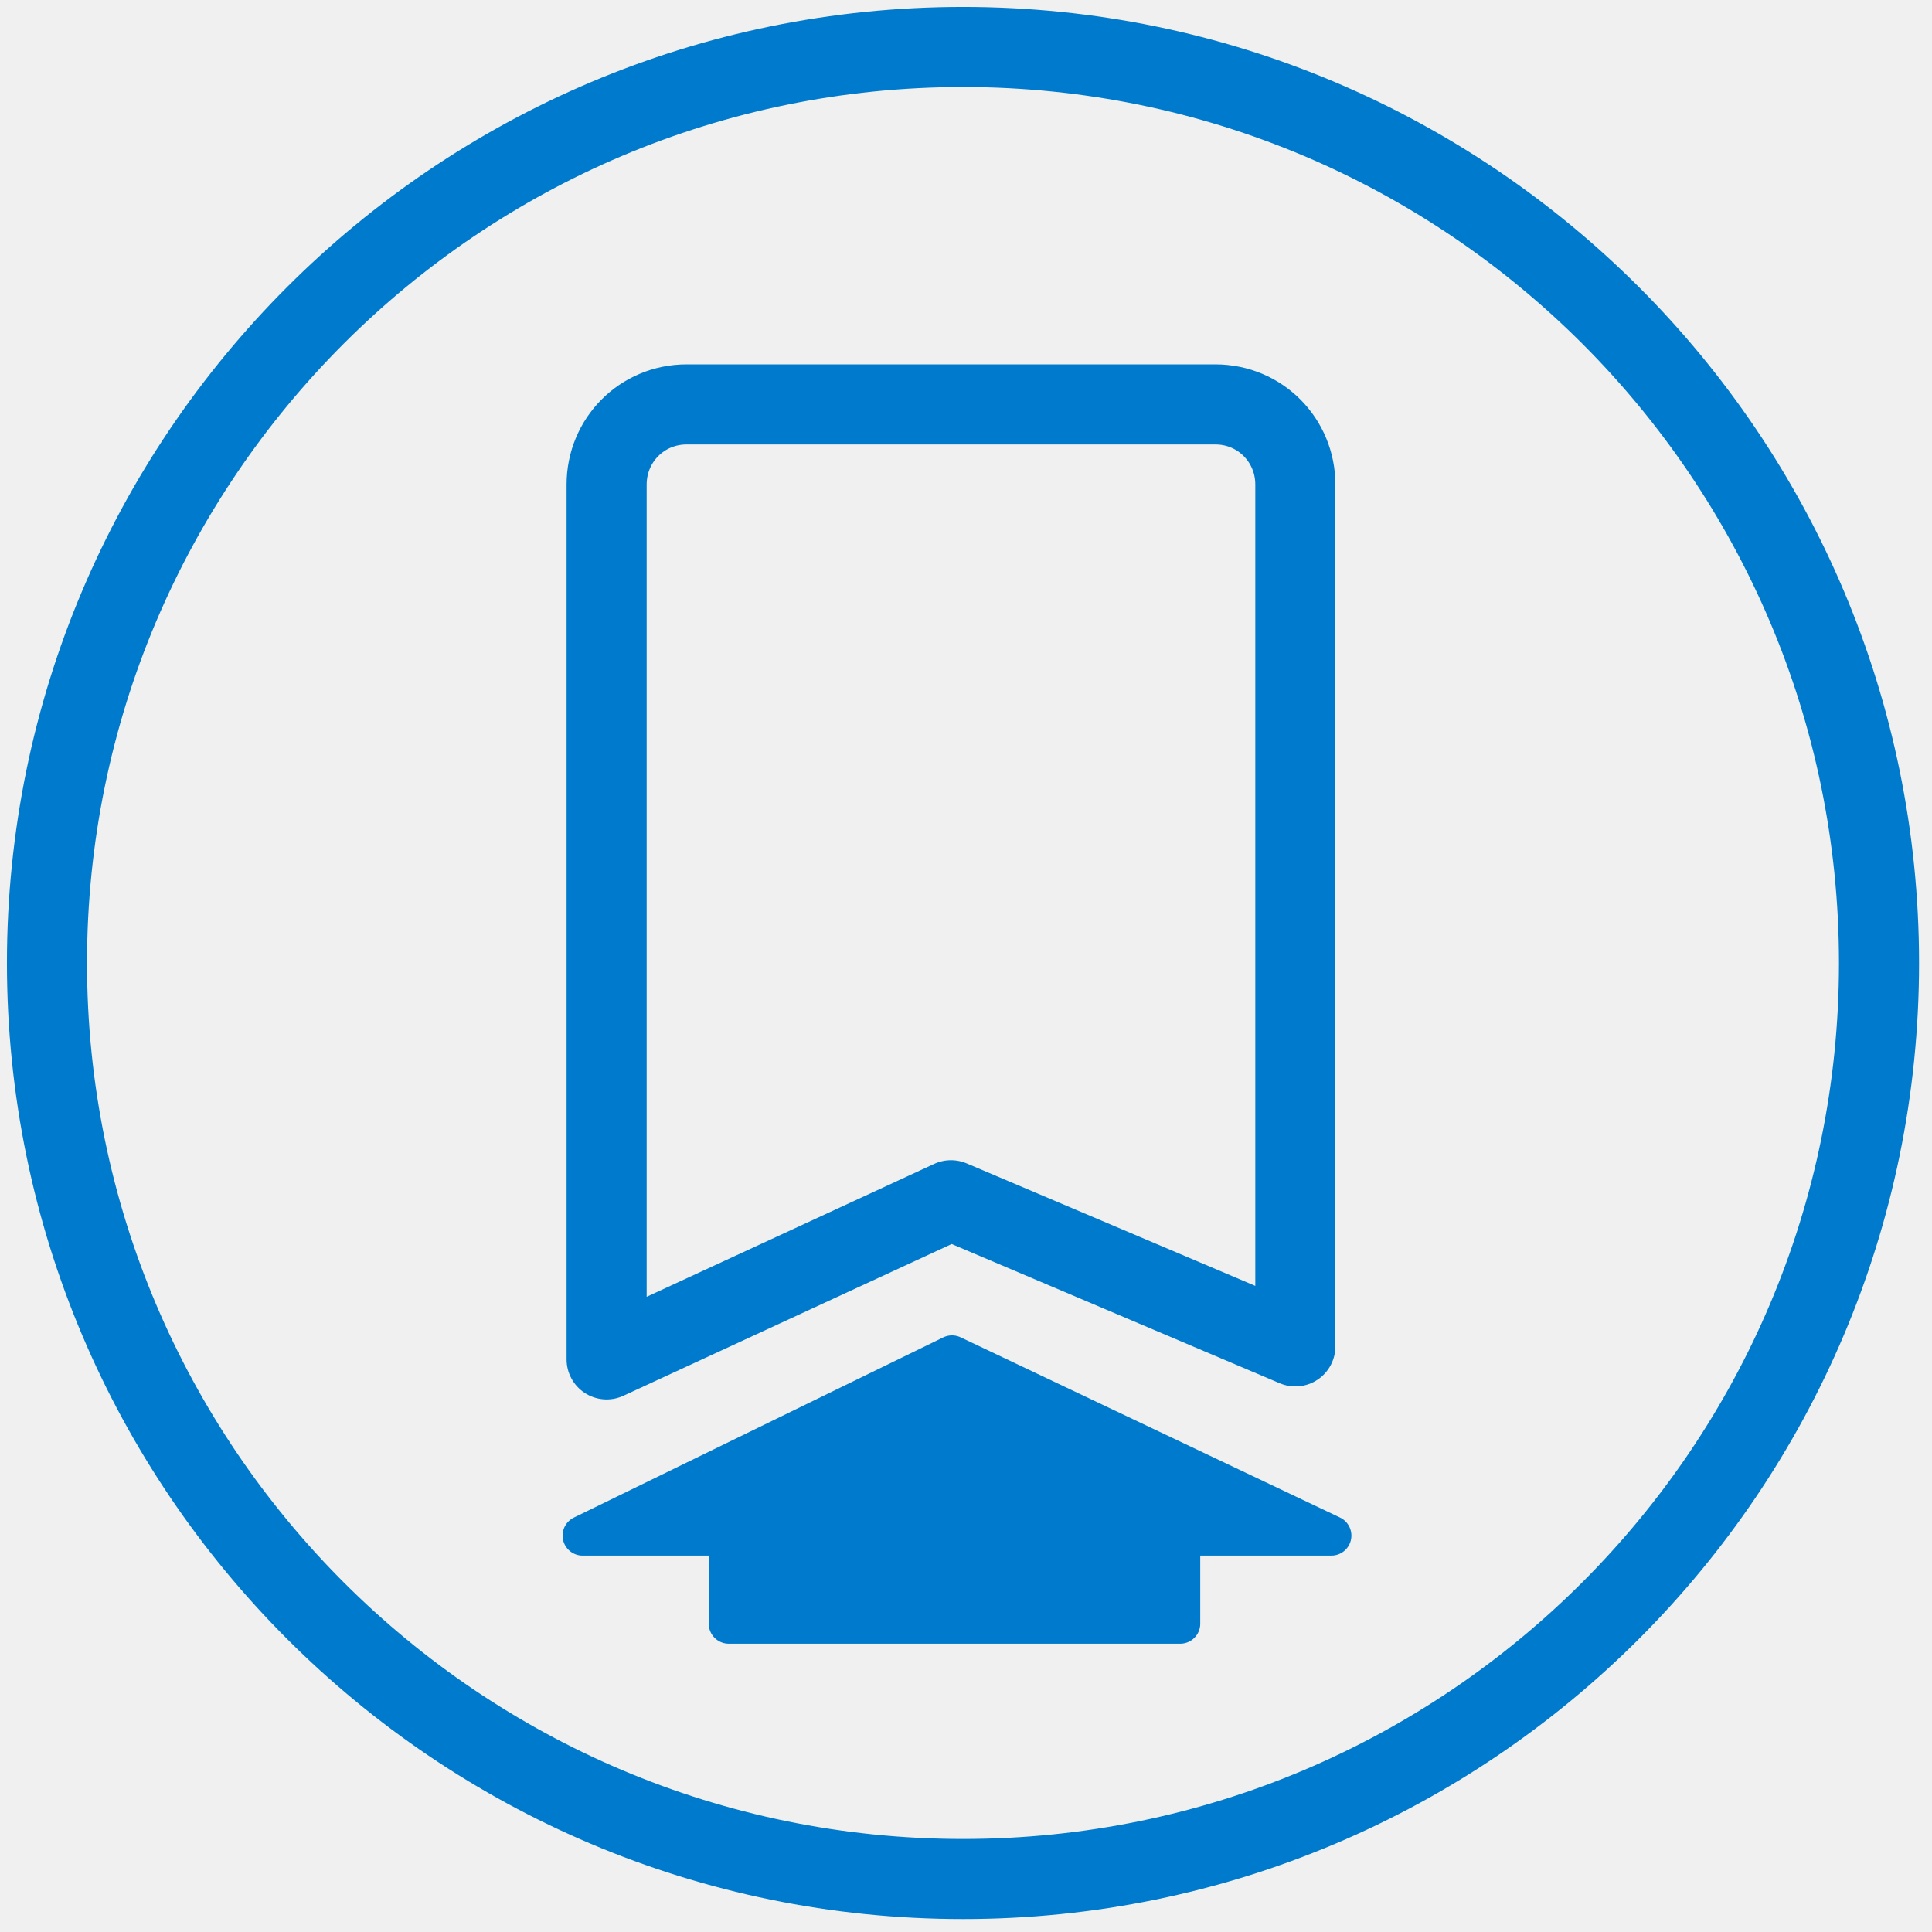
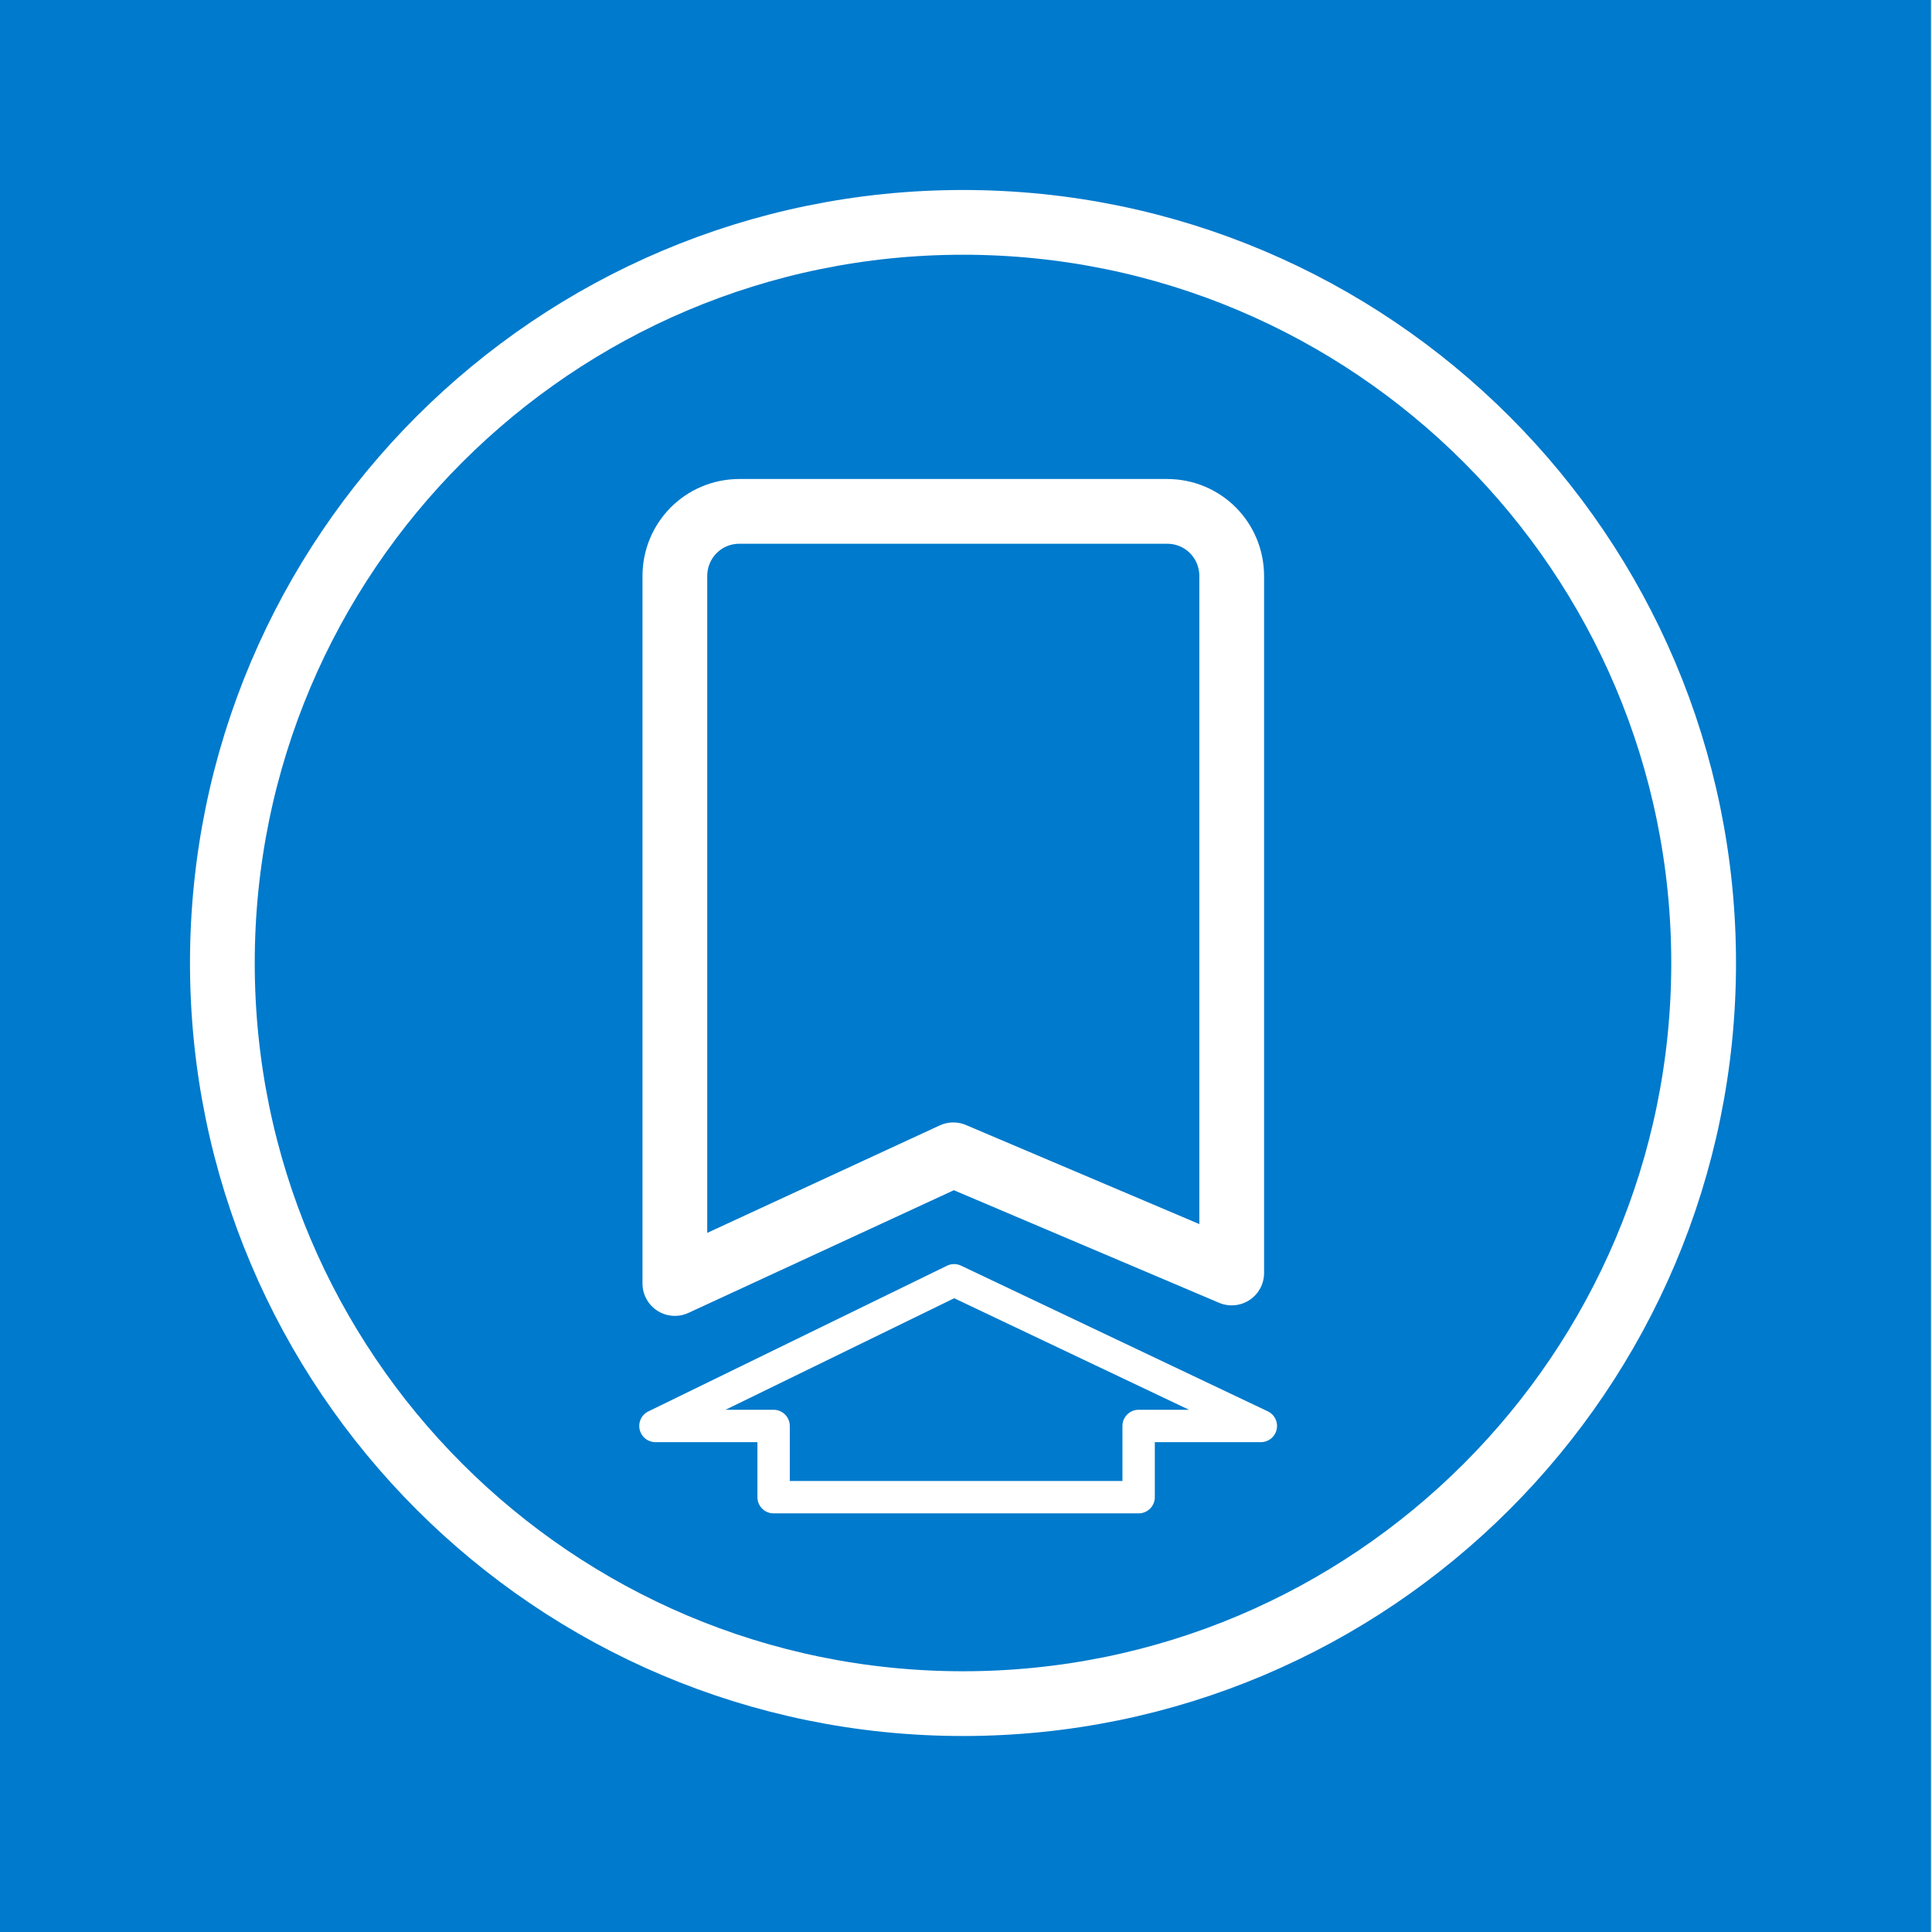
- <svg xmlns="http://www.w3.org/2000/svg" clip-rule="evenodd" fill-rule="evenodd" stroke-linejoin="round" viewBox="0 0 512 512">
-   <g stroke="#007acc">
-     <path d="m72.8 153.4h-14.6l36.9-18 37.9 18h-15.1v8.8h-45.1z" fill="#007acc" fill-rule="nonzero" stroke-width="4" transform="scale(2.65285)" />
-     <g fill="none">
-       <path d="m0 96.2c0-53.1 43.1-96.2 96.2-96.2s96.2 43.1 96.2 96.2-43.1 96.2-96.2 96.2-96.2-43.1-96.2-96.2z" stroke-width="8.41" transform="matrix(2.52344 0 0 2.52344 12.4495 12.4495)" />
-       <path d="m60.6 48.4c0-4.4 3.5-8 8-8h52.8c4.5 0 8 3.6 8 8v86.1l-34.4-14.6-34.4 15.9z" stroke-width="8" transform="scale(2.65285)" />
+ <svg xmlns="http://www.w3.org/2000/svg" width="100%" height="100%" viewBox="0 0 512 512" version="1.1" xml:space="preserve" style="fill-rule:evenodd;clip-rule:evenodd;stroke-linejoin:round;">
+   <rect x="-0.202" y="-0.15" width="511.927" height="513.427" style="fill:rgb(0,122,204);" />
+   <g transform="matrix(0.808533,0,0,0.808533,48.8631,48.8631)">
+     <g transform="matrix(2.65285,0,0,2.65285,0,0)">
+       <path d="M72.8,153.4L58.2,153.4L95.1,135.4L133,153.4L117.9,153.4L117.9,162.2L72.8,162.2L72.8,153.4Z" style="fill:rgb(0,122,204);fill-rule:nonzero;stroke:white;stroke-width:4px;" />
+     </g>
+     <g>
+       <g transform="matrix(2.52344,0,0,2.52344,12.4495,12.4495)">
+         <path d="M0,96.2C0,43.1 43.1,0 96.2,0C149.3,0 192.4,43.1 192.4,96.2C192.4,149.3 149.3,192.4 96.2,192.4C43.1,192.4 0,149.3 0,96.2Z" style="fill:none;stroke:white;stroke-width:8.41px;" />
+       </g>
+       <g transform="matrix(2.65285,0,0,2.65285,0,0)">
+         <path d="M60.6,48.4C60.6,44 64.1,40.4 68.6,40.4L121.4,40.4C125.9,40.4 129.4,44 129.4,48.4L129.4,134.5L95,119.9L60.6,135.8L60.6,48.4Z" style="fill:none;stroke:white;stroke-width:8px;" />
+       </g>
    </g>
  </g>
</svg>
